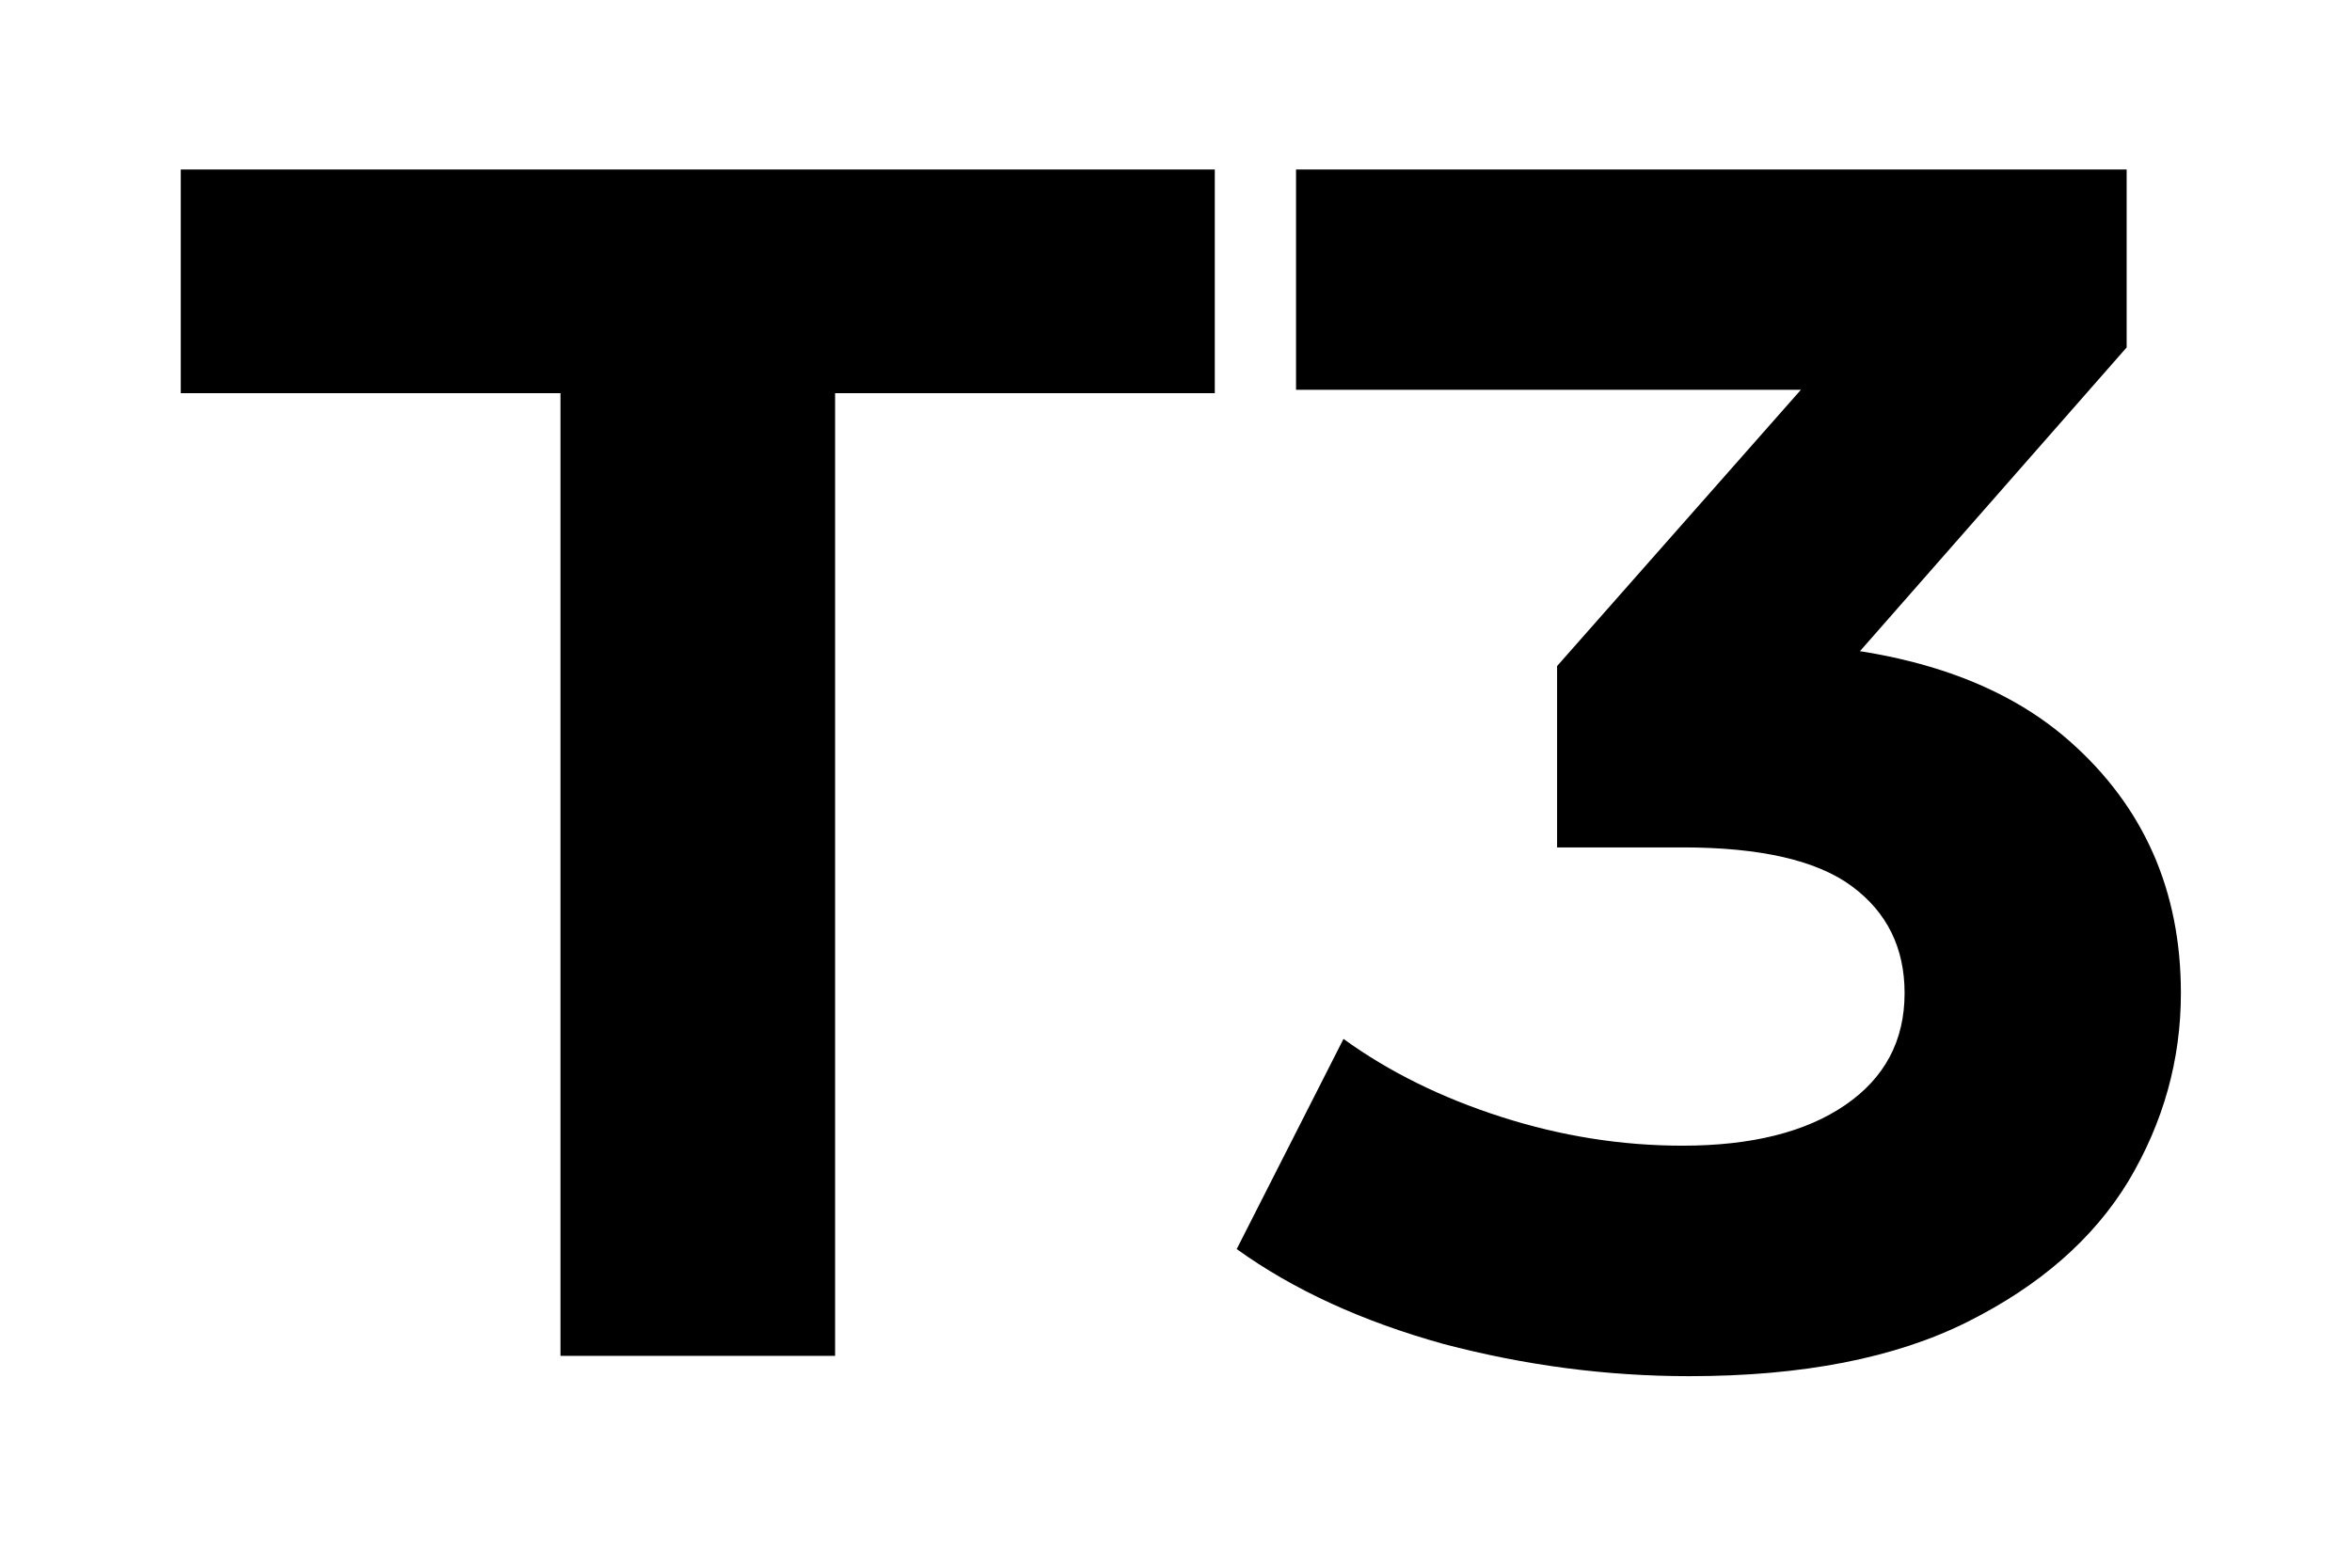
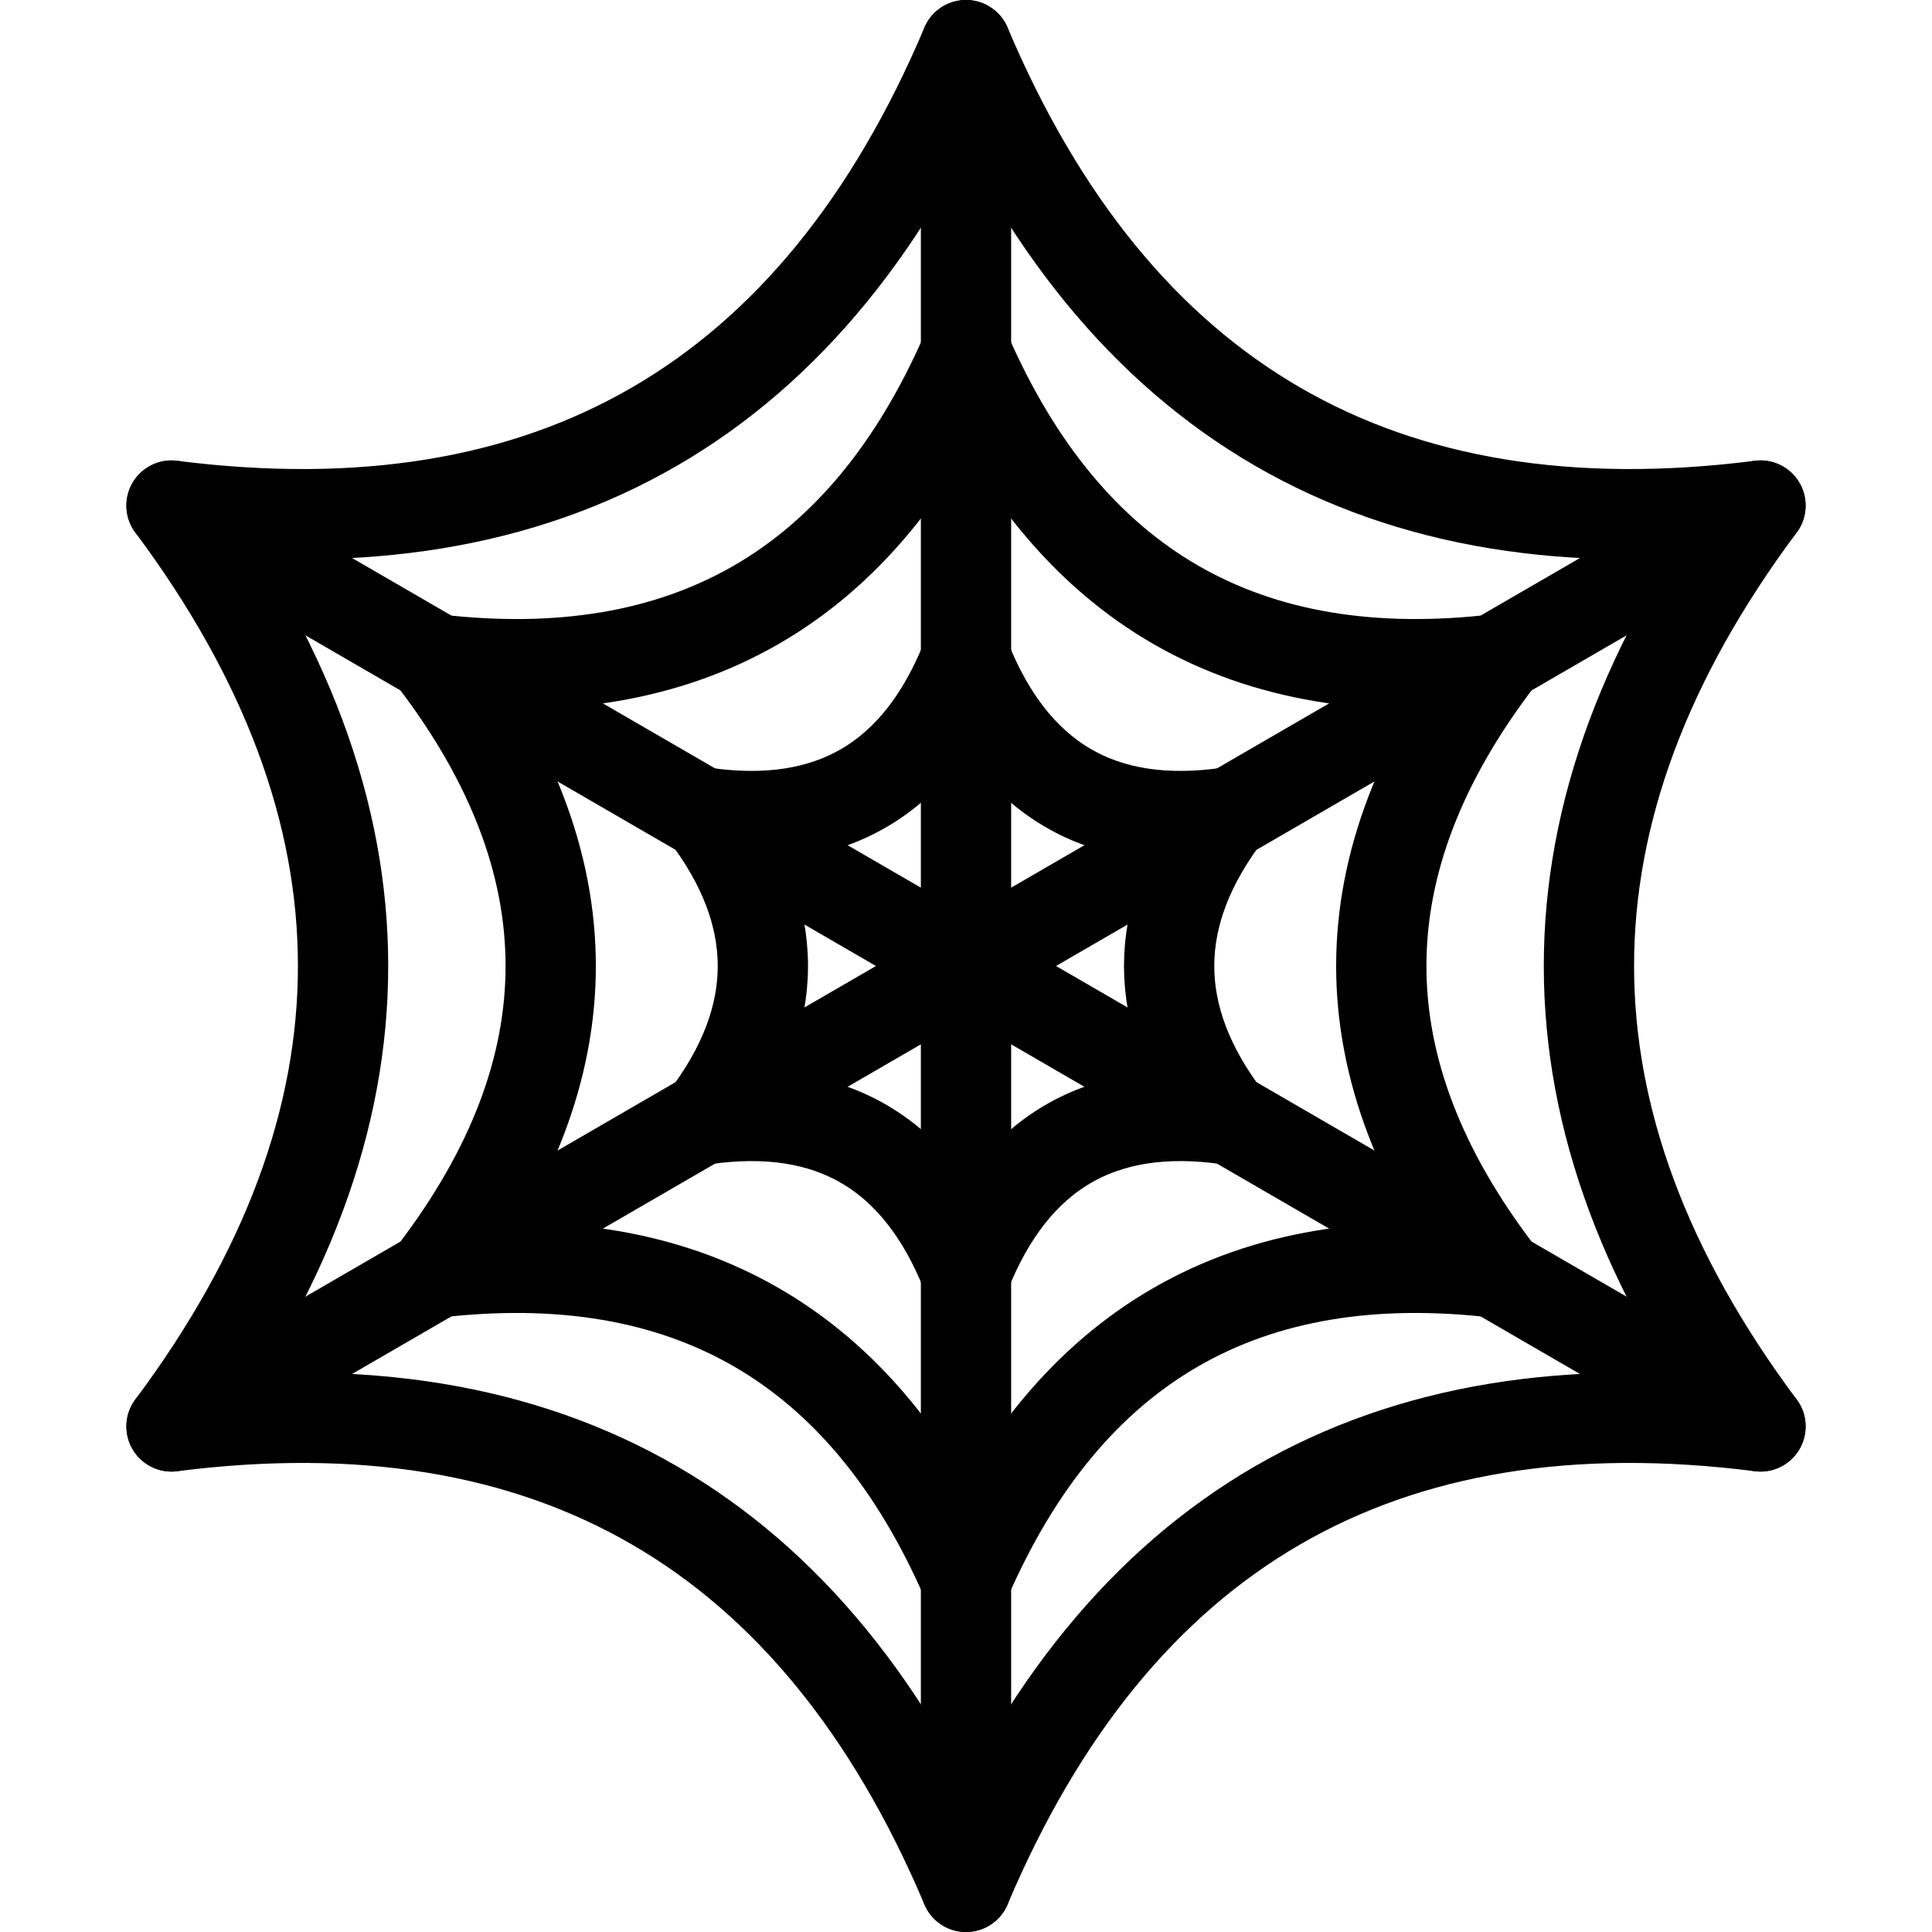
- <svg xmlns="http://www.w3.org/2000/svg" width="111" height="74" viewBox="7 29 111 74" fill="none">
-   <path d="M33.451 93V47.56H15.531V37H64.331V47.56H46.411V93H33.451ZM86.725 93.96C82.832 93.96 78.965 93.453 75.125 92.44C71.285 91.373 68.032 89.88 65.365 87.96L70.405 78.04C72.539 79.587 75.019 80.813 77.845 81.72C80.672 82.627 83.525 83.08 86.405 83.08C89.659 83.08 92.219 82.44 94.085 81.16C95.952 79.88 96.885 78.12 96.885 75.88C96.885 73.747 96.059 72.067 94.405 70.84C92.752 69.613 90.085 69 86.405 69H80.485V60.44L96.085 42.76L97.525 47.4H68.165V37H107.365V45.4L91.845 63.08L85.285 59.32H89.045C95.925 59.32 101.125 60.867 104.645 63.96C108.165 67.053 109.925 71.027 109.925 75.88C109.925 79.027 109.099 81.987 107.445 84.76C105.792 87.48 103.259 89.693 99.845 91.4C96.432 93.107 92.059 93.96 86.725 93.96Z" fill="black" />
+ <svg xmlns="http://www.w3.org/2000/svg" width="214" height="214" viewBox="21 21 214 214" fill="none">
+   <g stroke="black" stroke-width="10" stroke-linecap="round" stroke-linejoin="round">
+     <path d="M128 128L128 26M128 128L216 77M128 128L216 179M128 128L128 230M128 128L40 179M128 128L40 77" />
+     <path d="M128 26Q153 85 216 77Q178 128 216 179Q153 171 128 230Q103 171 40 179Q78 128 40 77Q103 85 128 26Z" />
+     <path d="M128 60Q145 99 187 94Q161 128 187 162Q145 157 128 196Q111 157 69 162Q95 128 69 94Q111 99 128 60Z" />
+     <path d="M128 94Q136 114 157 111Q144 128 157 145Q136 142 128 162Q120 142 99 145Q112 128 99 111Q120 114 128 94Z" />
+   </g>
</svg>
